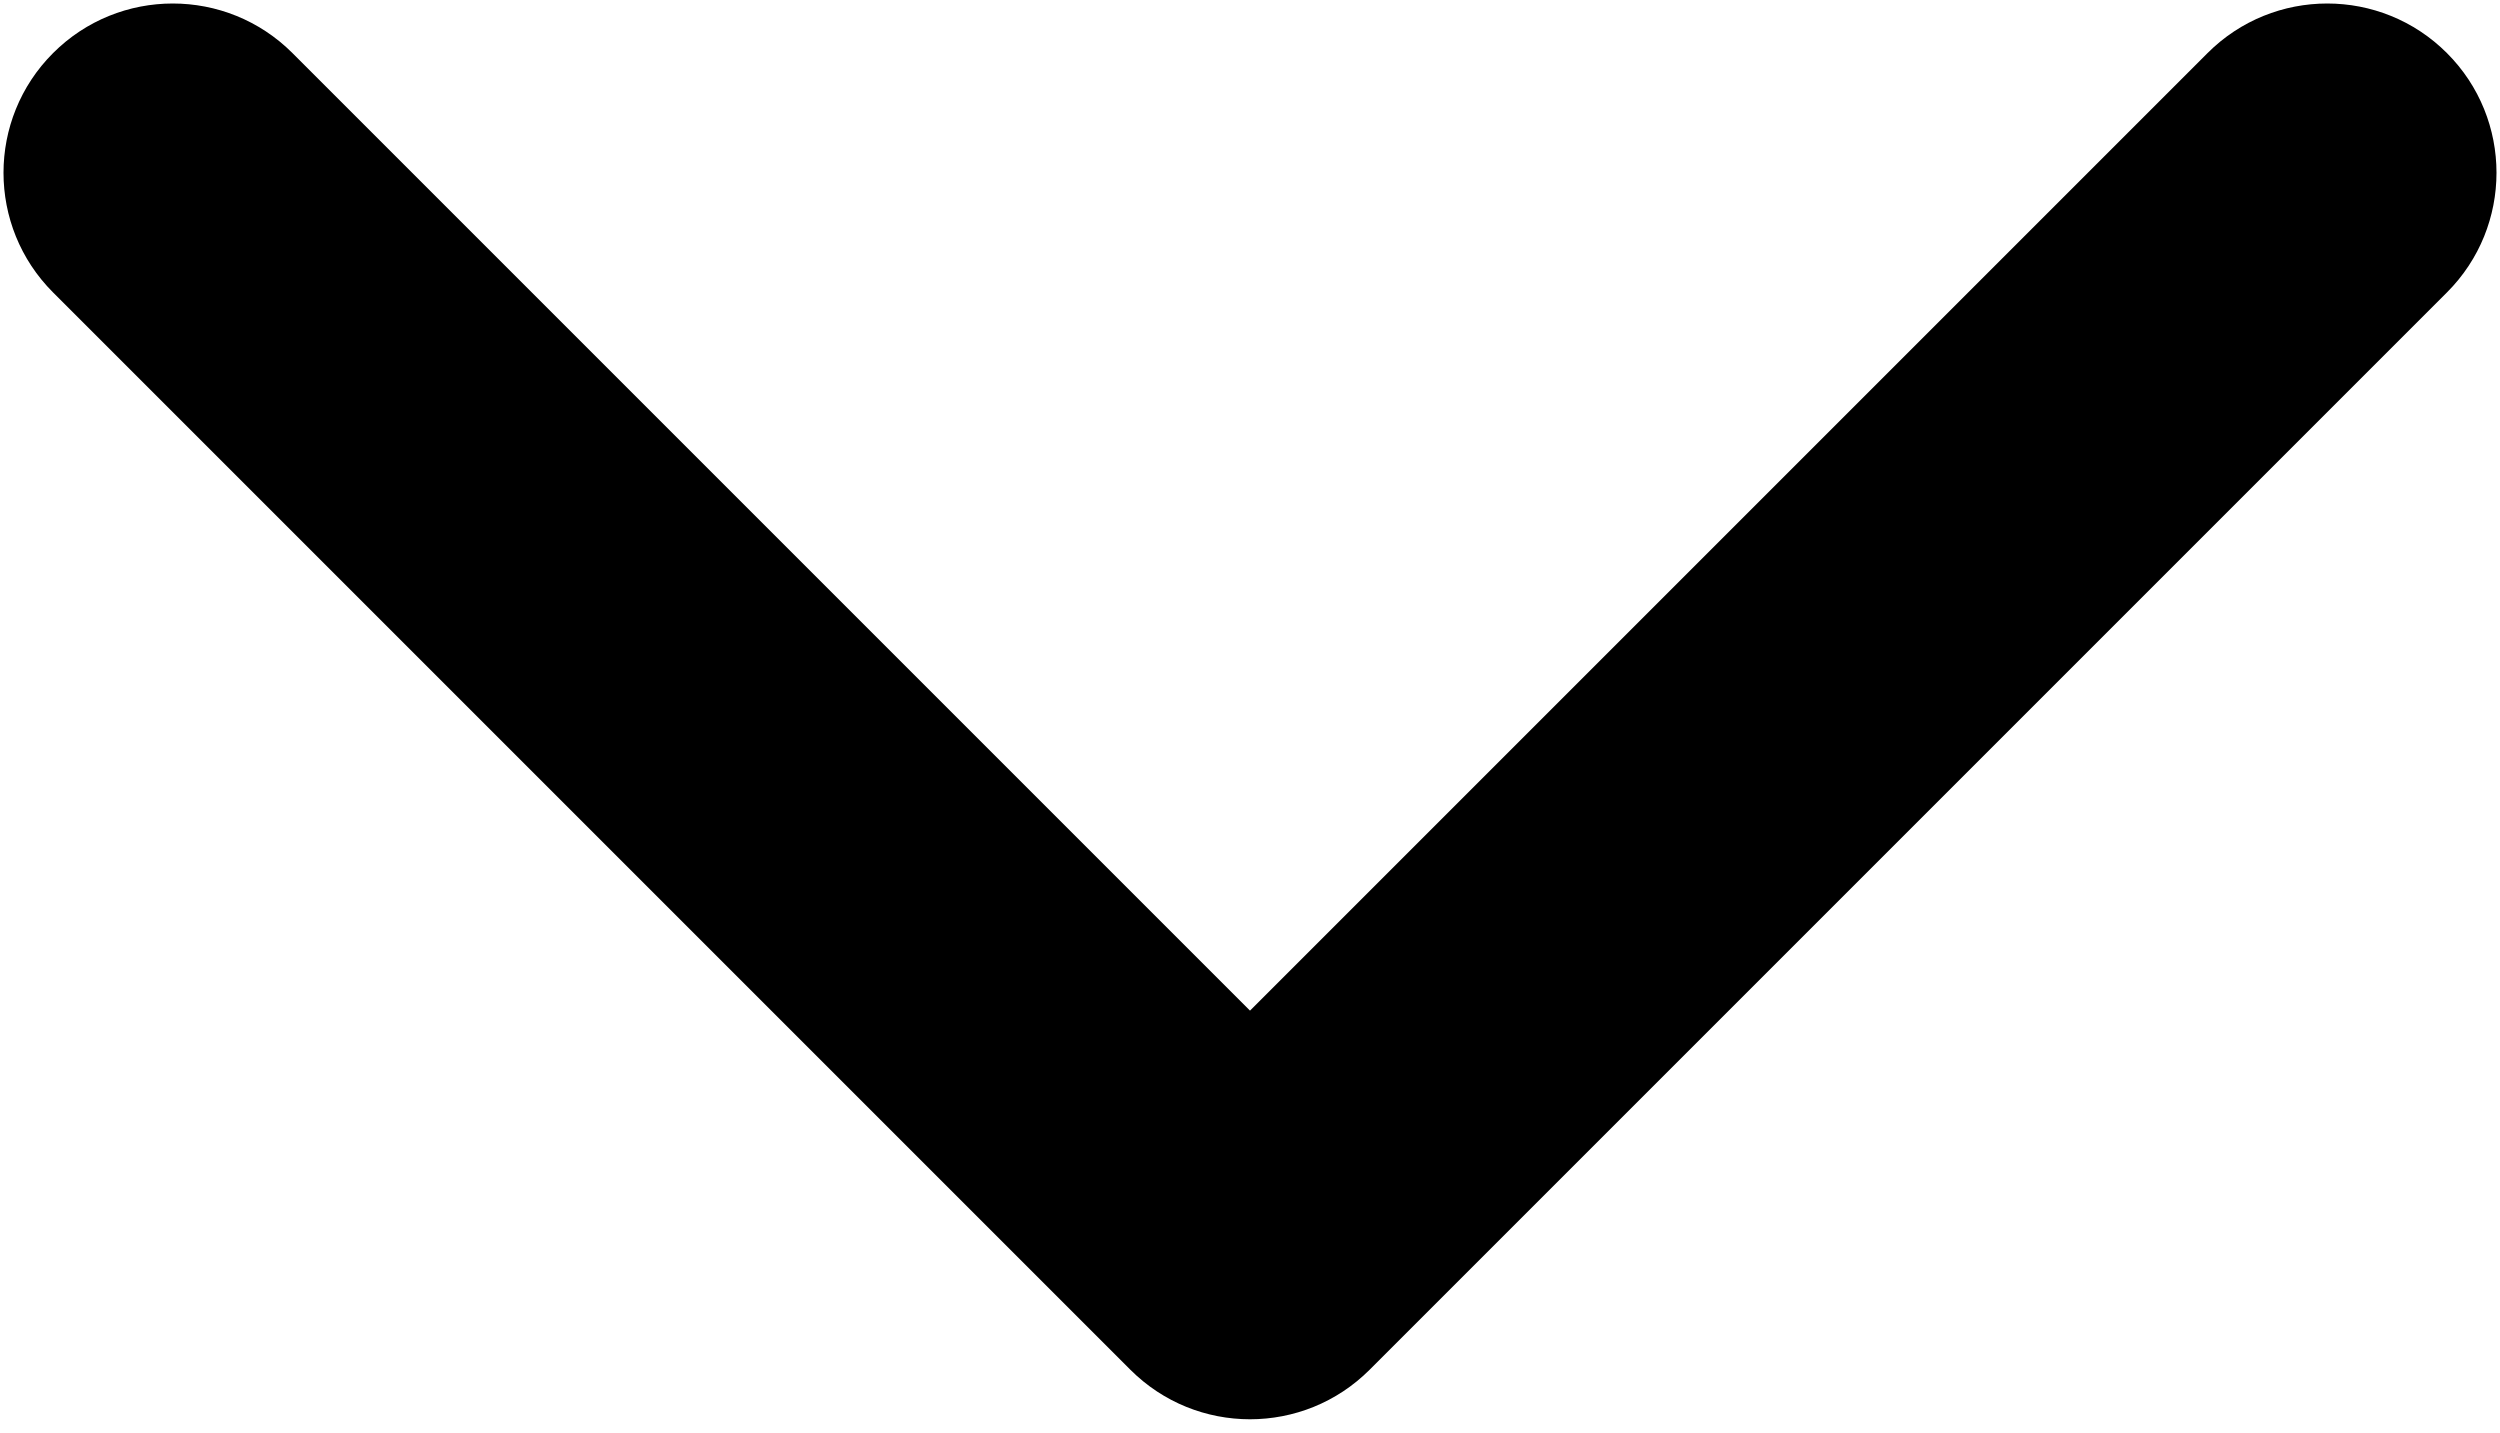
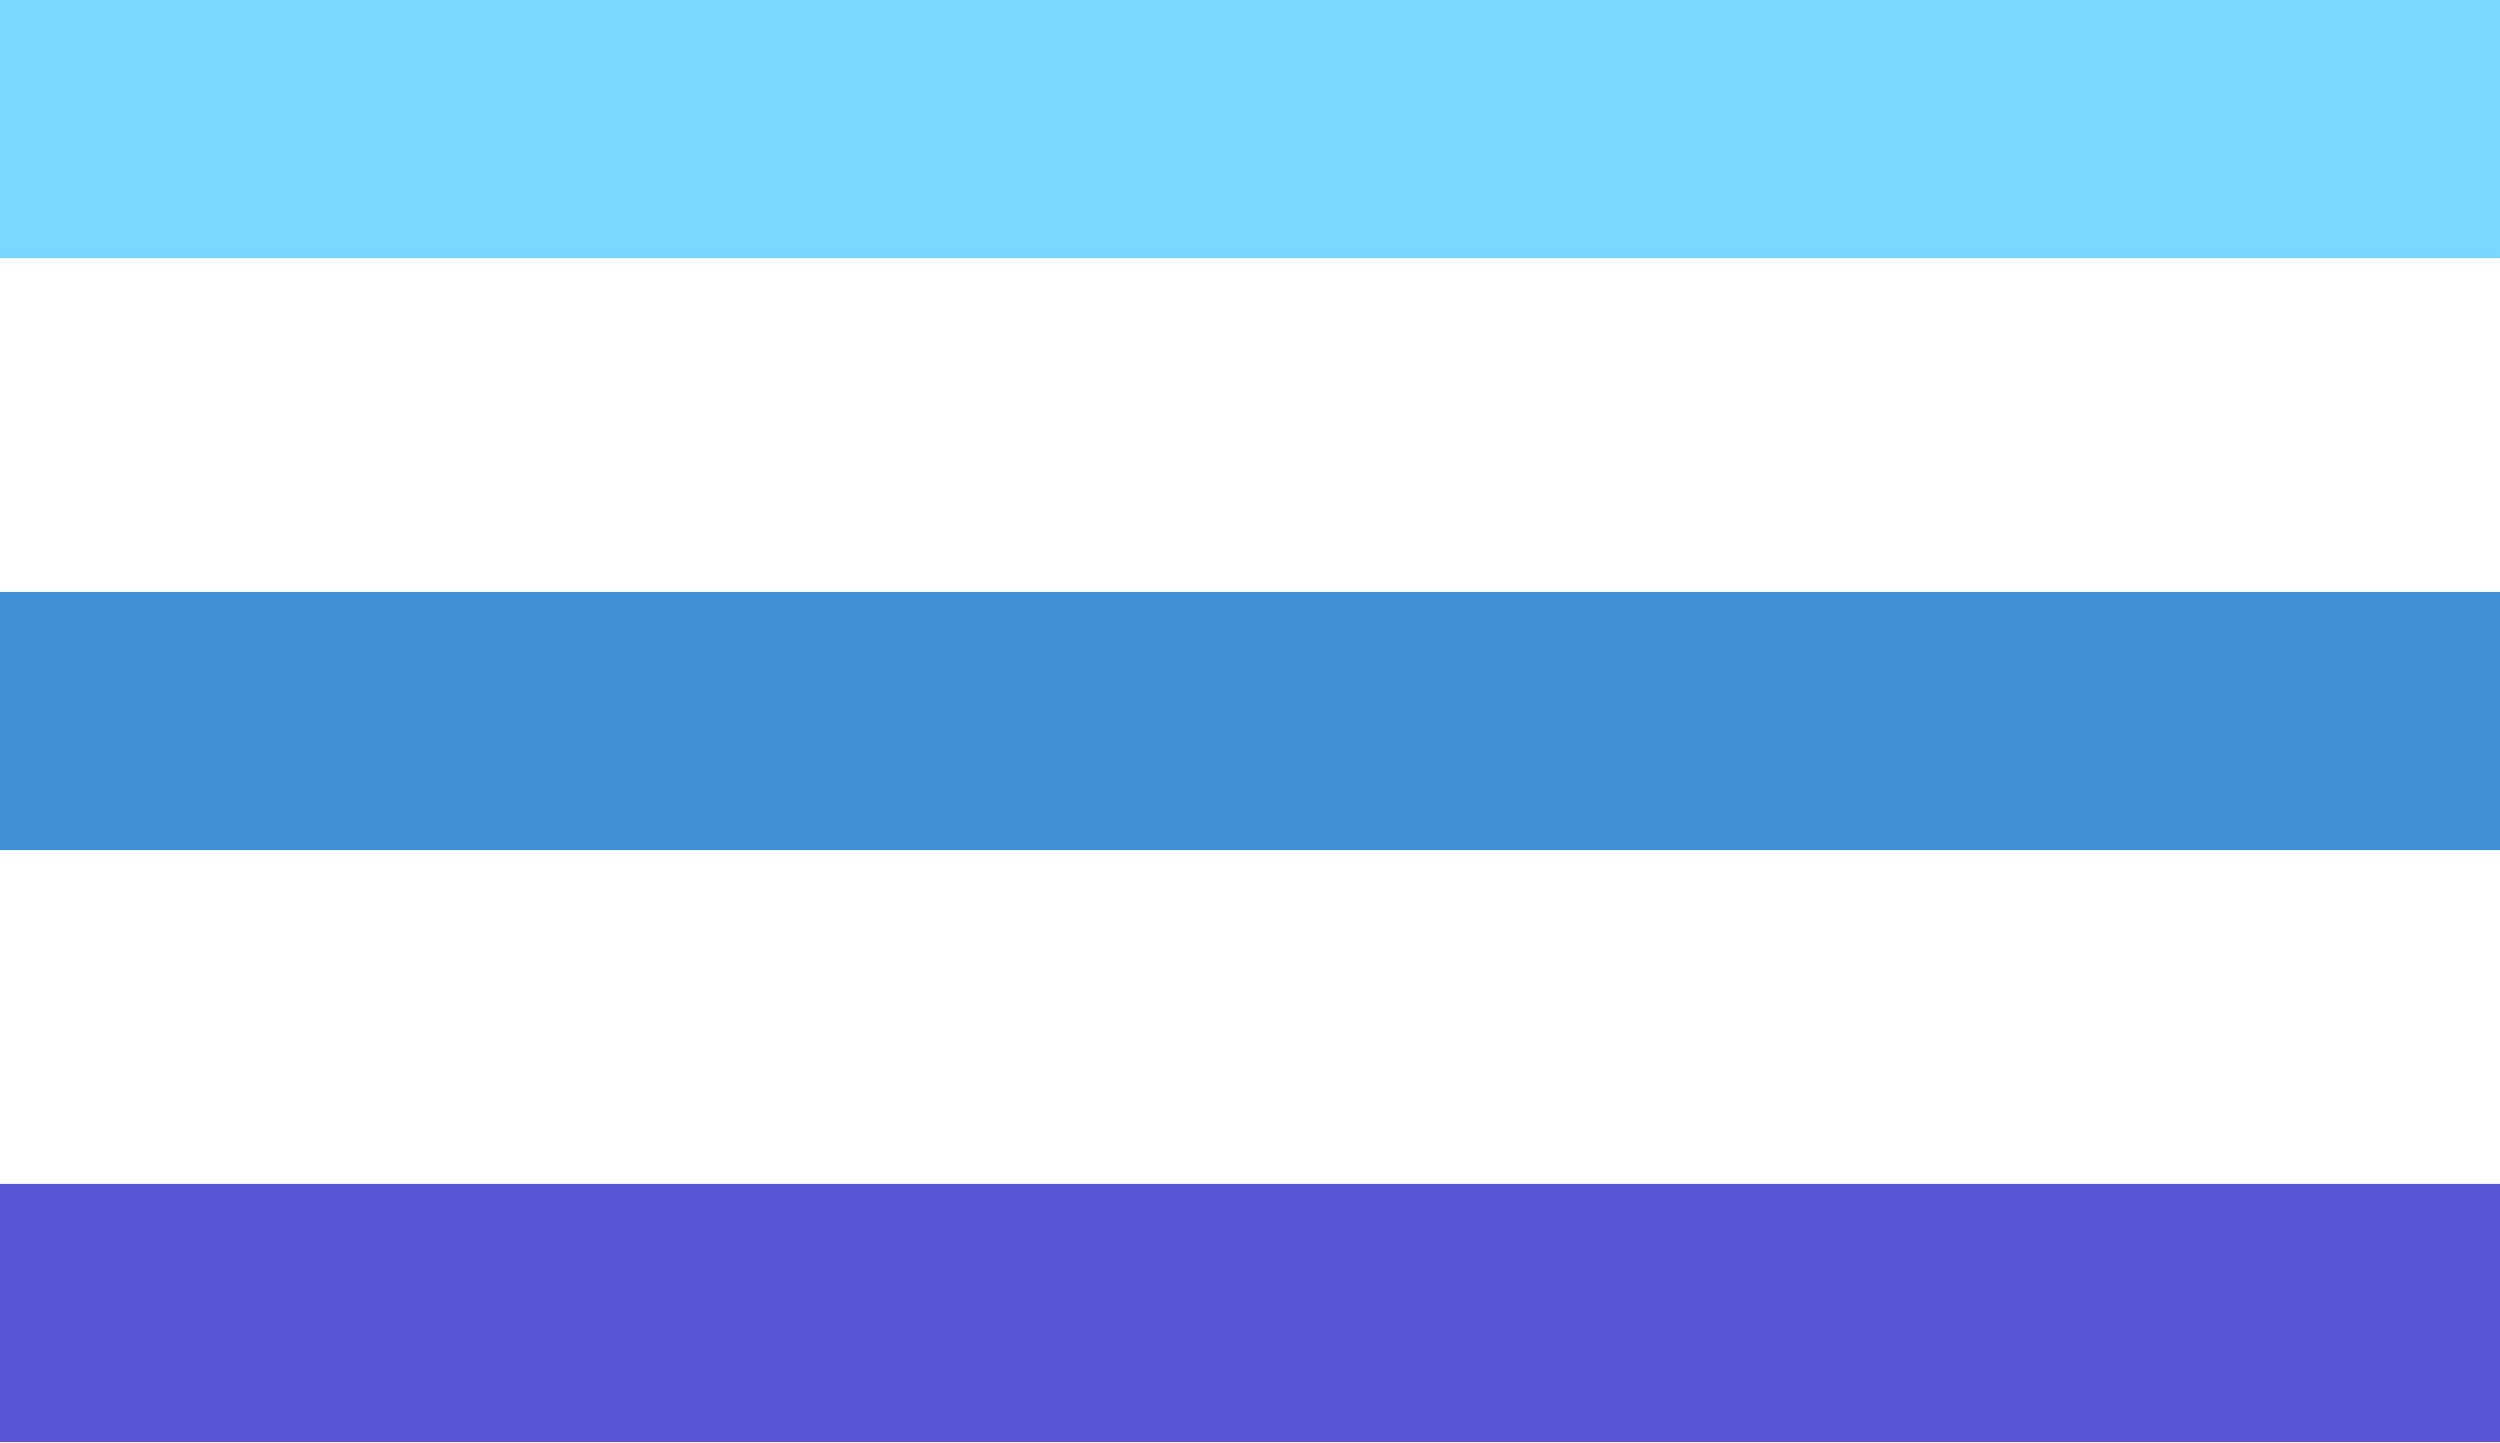
- <svg xmlns="http://www.w3.org/2000/svg" width="96" height="55" viewBox="0 0 96 55" fill="none">
-   <path d="M43.404 52.596C45.942 55.135 50.058 55.135 52.596 52.596L93.962 11.23C96.5 8.692 96.5 4.576 93.962 2.038C91.424 -0.5 87.308 -0.5 84.77 2.038L48 38.808L11.23 2.038C8.692 -0.5 4.576 -0.5 2.038 2.038C-0.5 4.576 -0.5 8.692 2.038 11.23L43.404 52.596ZM41.5 43V48H54.5V43H41.5Z" fill="black" />
+ <svg xmlns="http://www.w3.org/2000/svg" width="397" height="229" viewBox="0 0 397 229" fill="none">
+   <rect width="397" height="41" fill="#7BD7FF" />
+   <rect y="94" width="397" height="41" fill="#428FD6" />
+   <rect y="188" width="397" height="41" fill="#5957D5" />
</svg>
